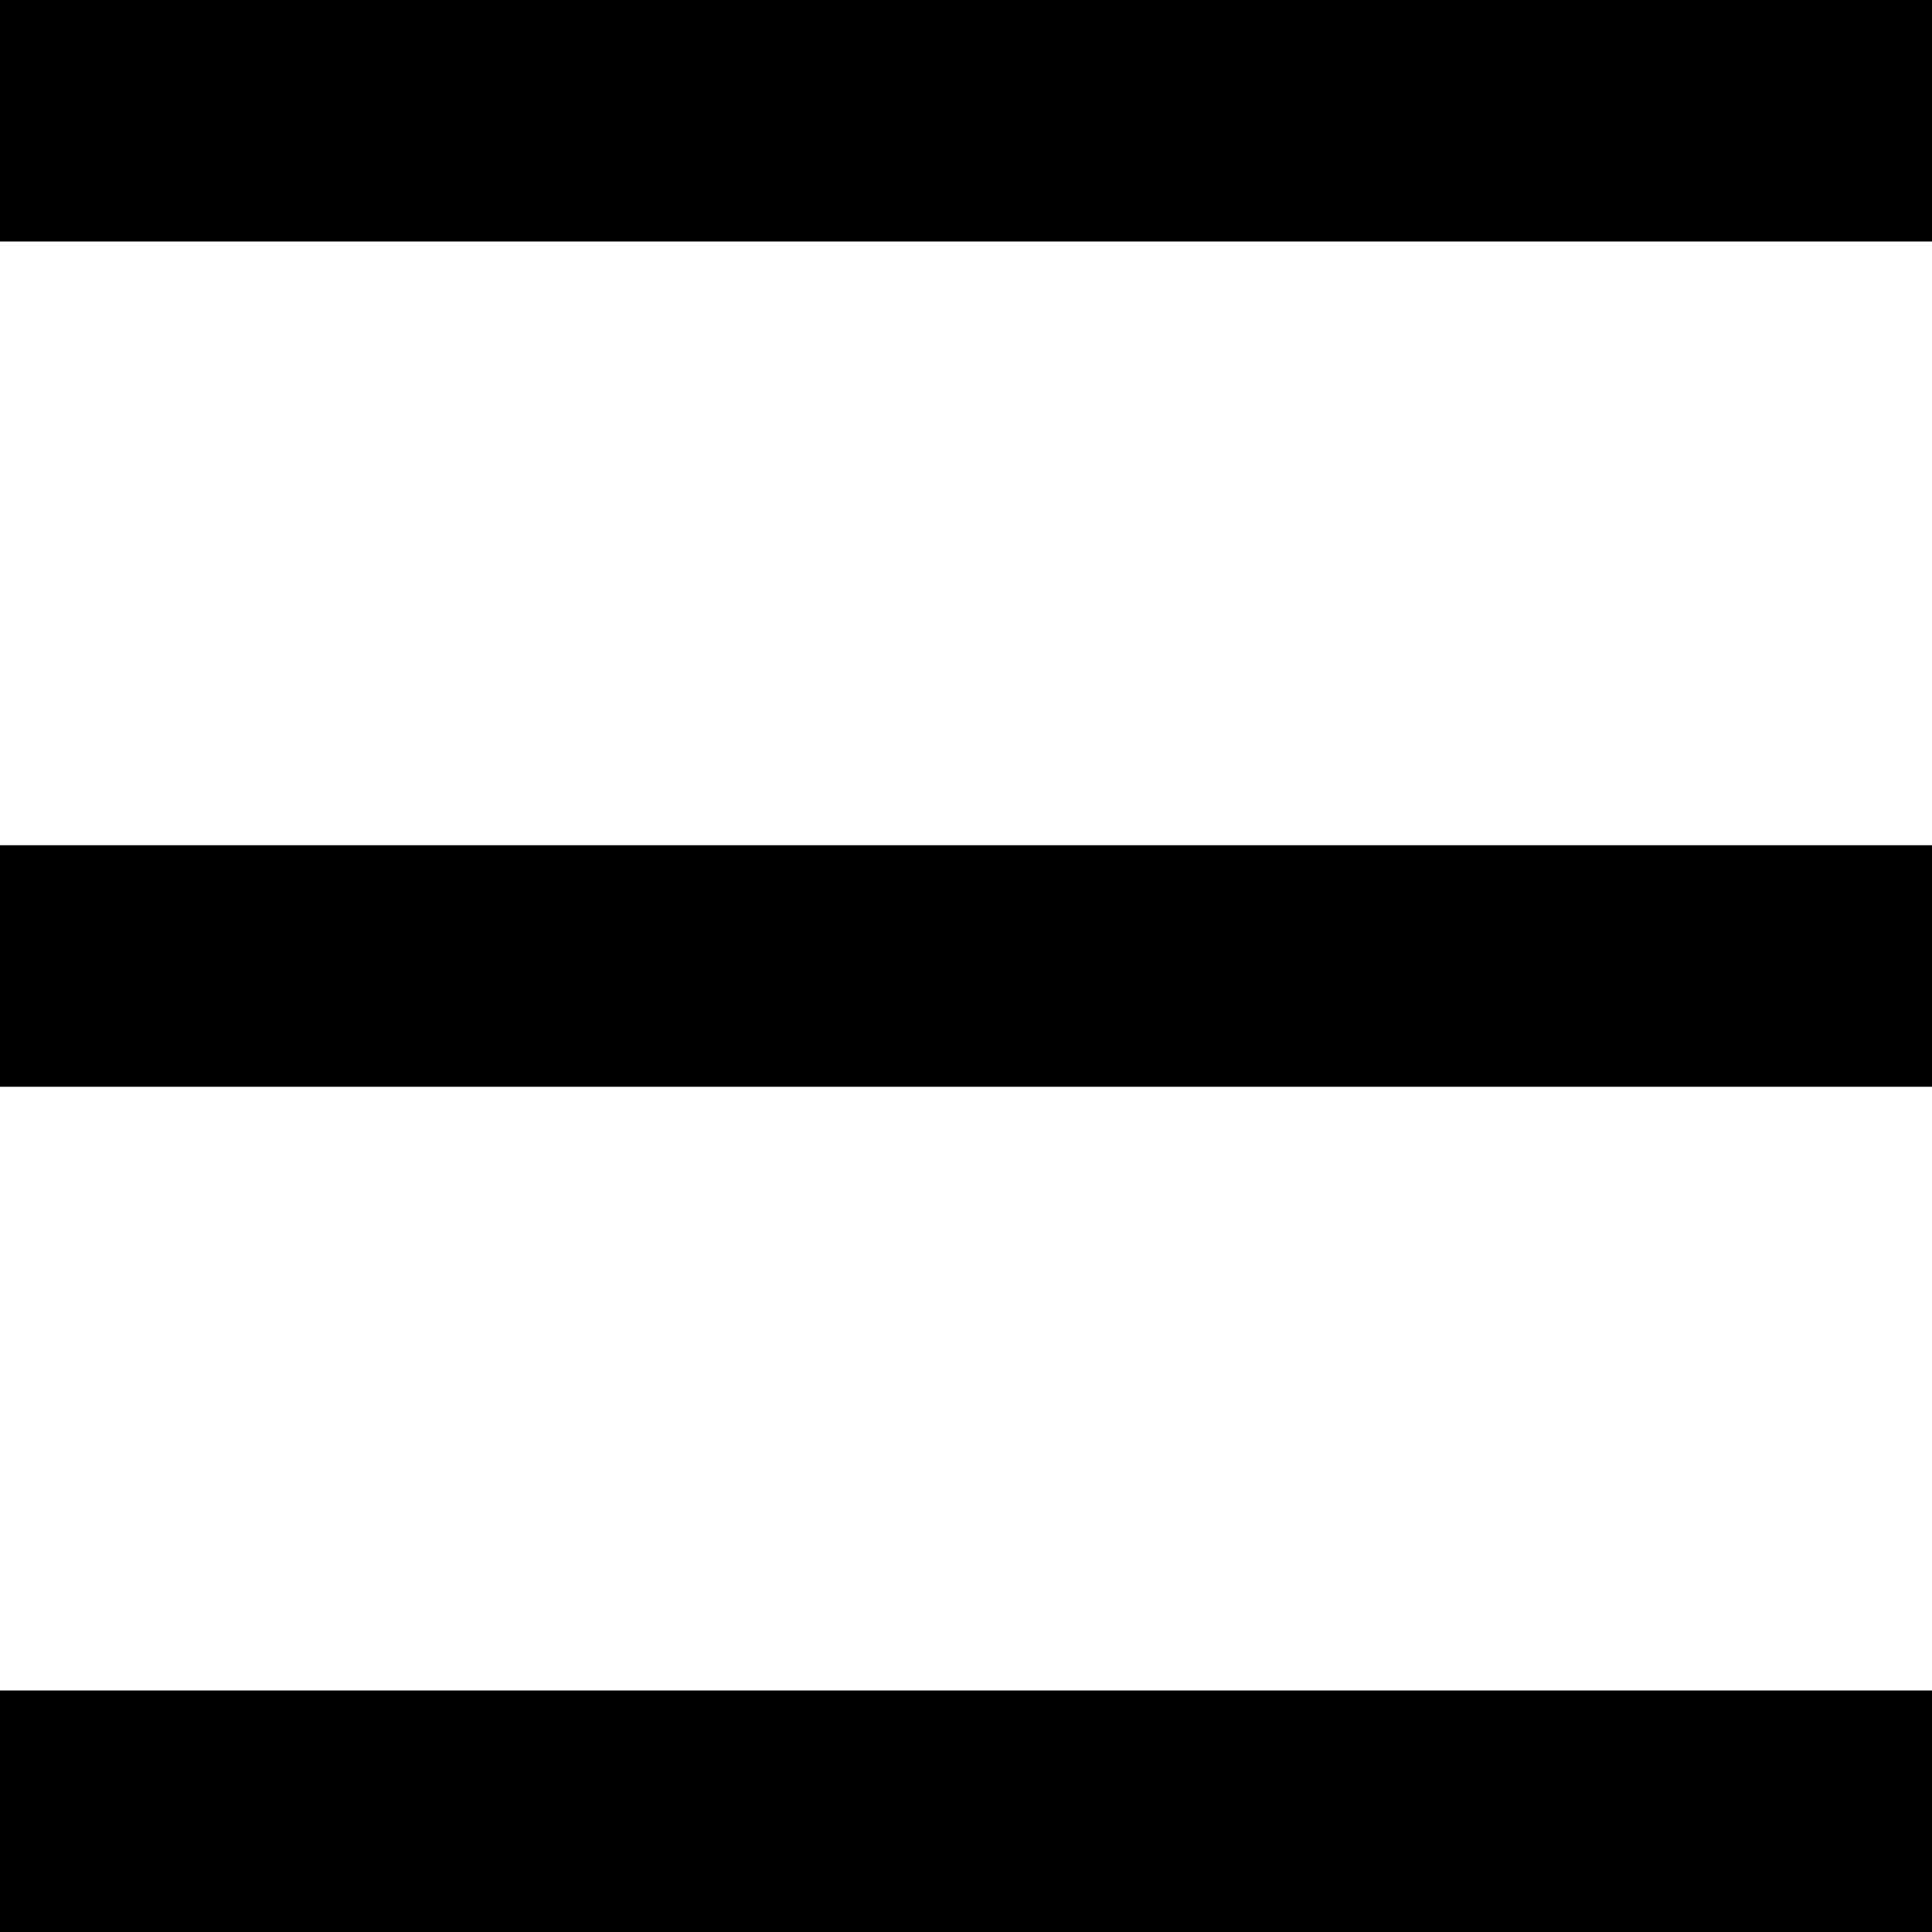
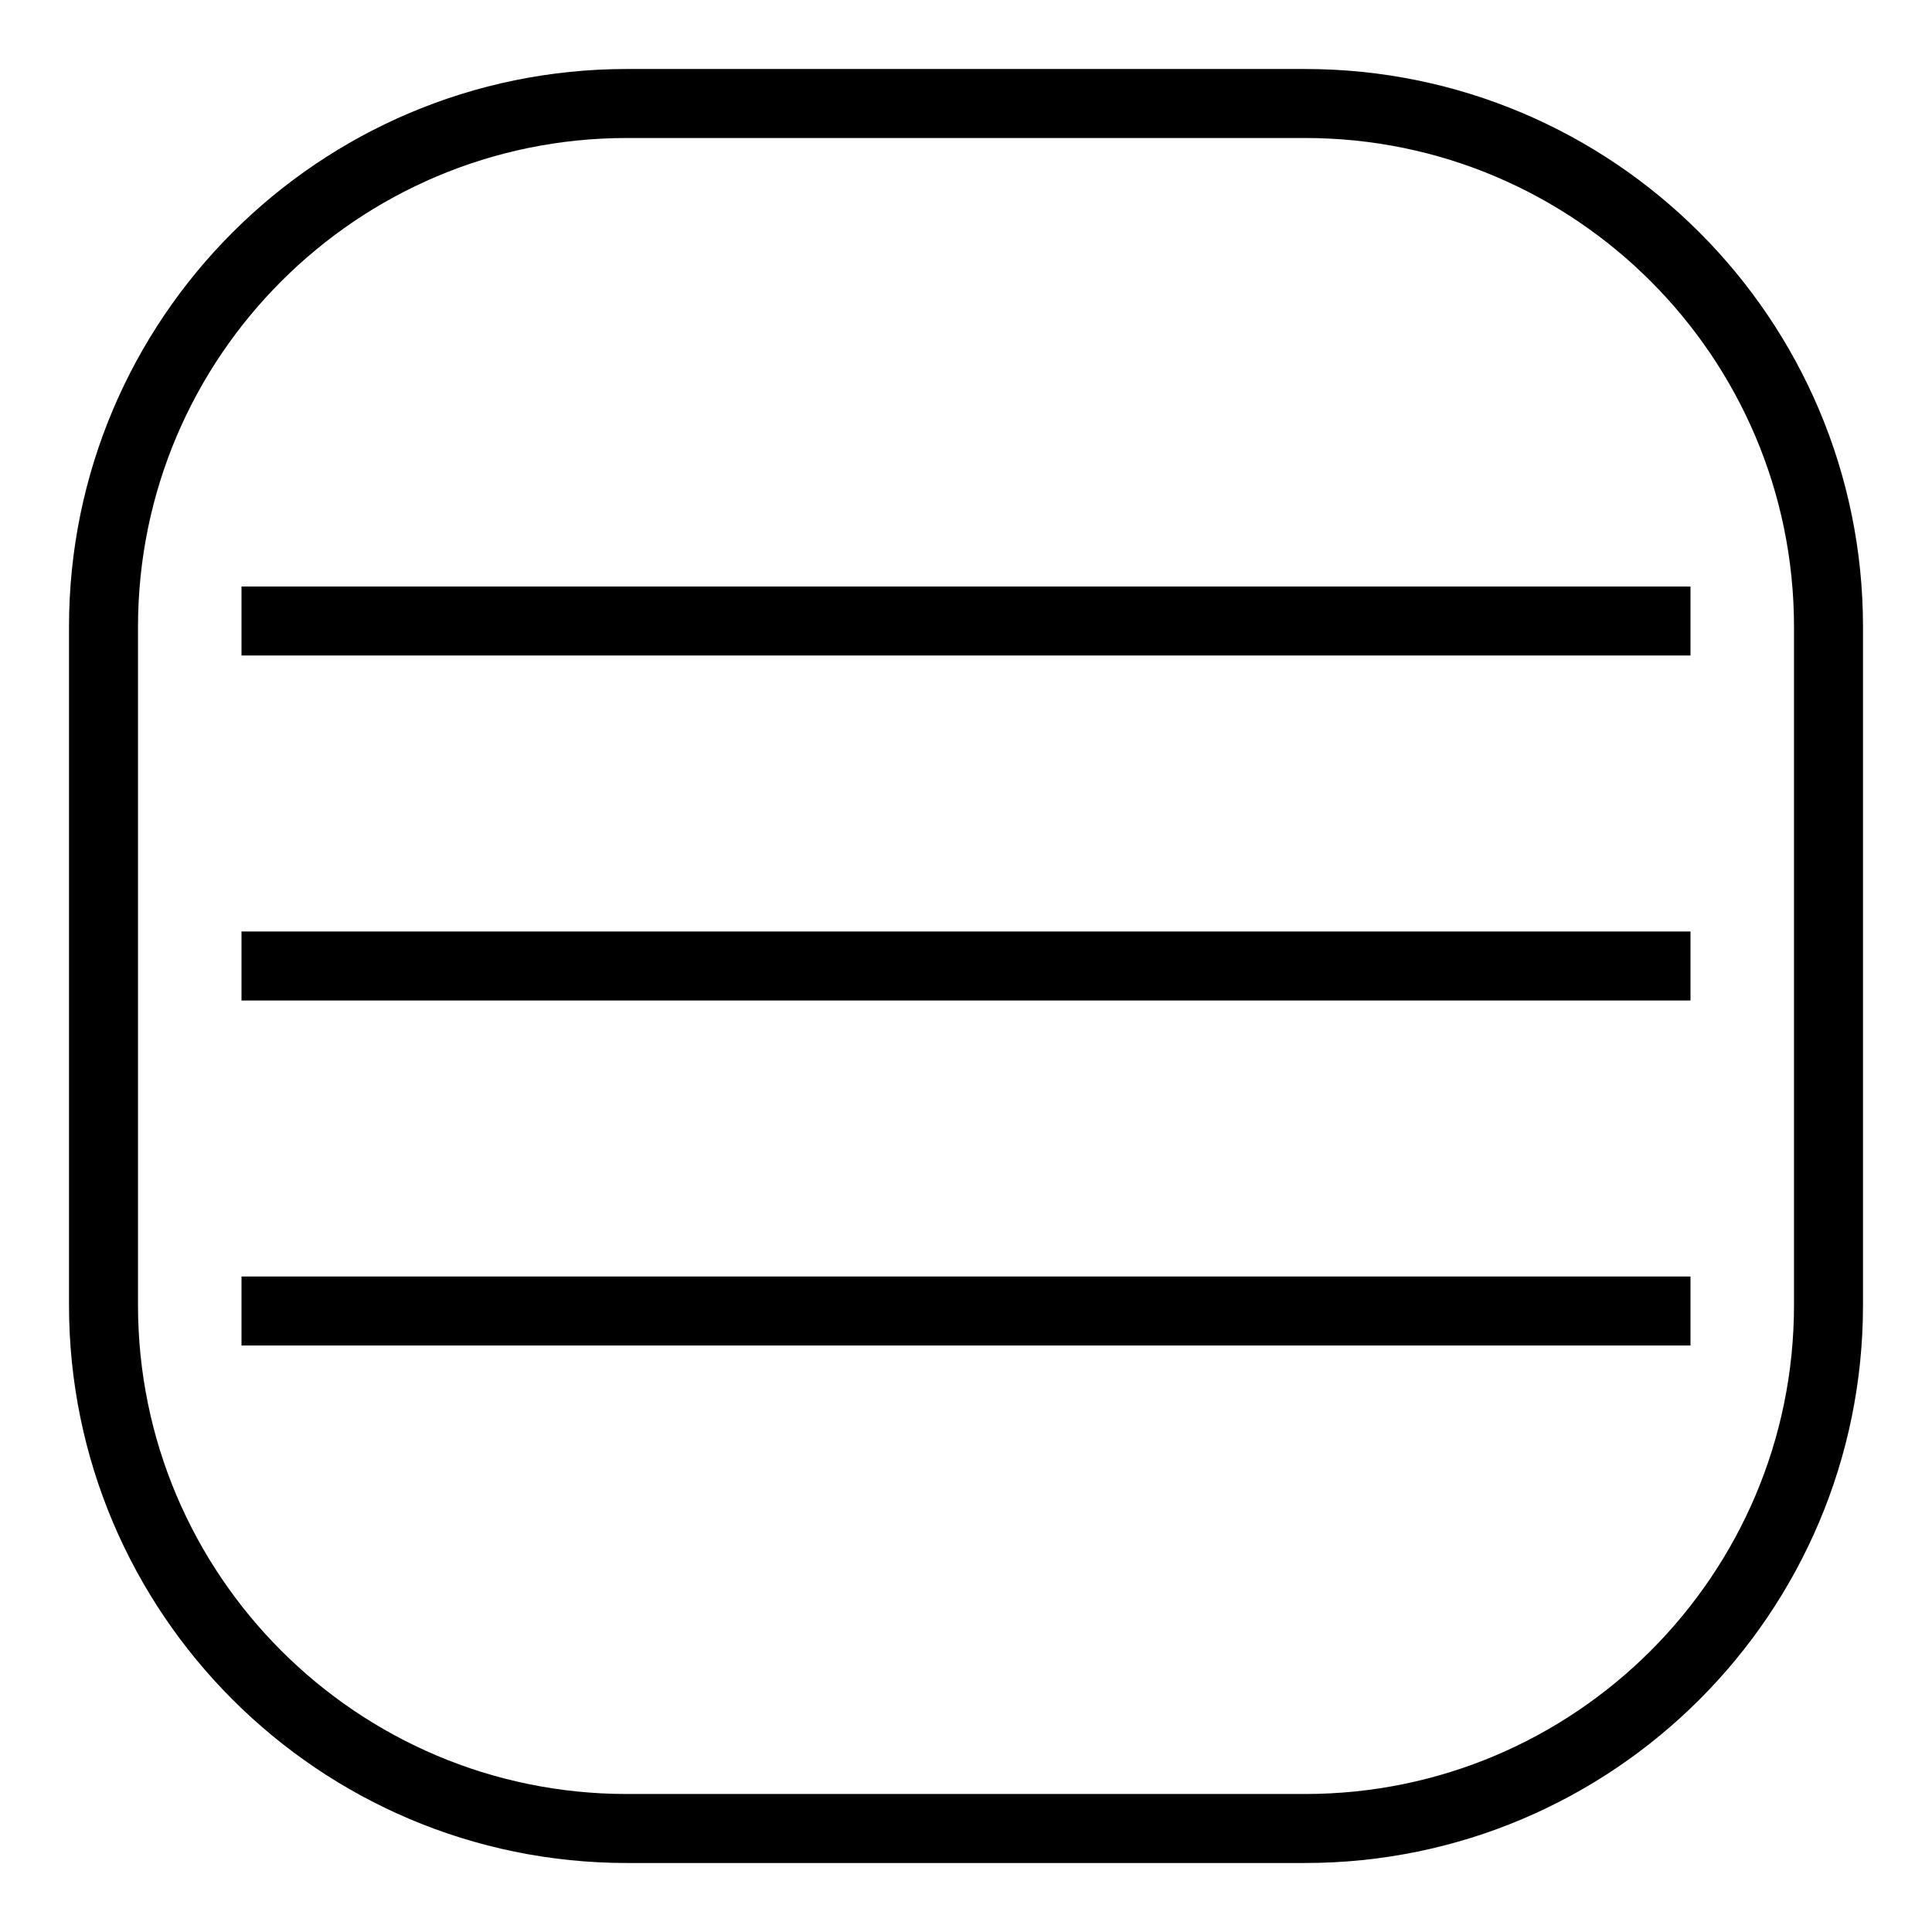
- <svg xmlns="http://www.w3.org/2000/svg" style="isolation:isolate" viewBox="460 215 400 400" width="400" height="400">
-   <rect x="460" y="215" width="400" height="50" transform="matrix(1,0,0,1,0,0)" fill="rgb(0,0,0)" />
-   <rect x="460" y="565" width="400" height="50" transform="matrix(1,0,0,1,0,0)" fill="rgb(0,0,0)" />
-   <rect x="460" y="390" width="400" height="50" transform="matrix(1,0,0,1,0,0)" fill="rgb(0,0,0)" />
+ <svg xmlns="http://www.w3.org/2000/svg" style="isolation:isolate" viewBox="-30 -30 560 560" width="560" height="560">
+   <path d="M 151.722 0 L 348.278 0 C 432.016 0 500 67.984 500 151.722 L 500 348.278 C 500 432.016 432.016 500 348.278 500 L 151.722 500 C 67.984 500 0 432.016 0 348.278 L 0 151.722 C 0 67.984 67.984 0 151.722 0 Z" style="fill:none;stroke:#000000;stroke-width:20;stroke-linecap:square;stroke-miterlimit:3;" />
+   <line x1="50" y1="250" x2="450" y2="250" vector-effect="non-scaling-stroke" stroke-width="20" stroke="rgb(0,0,0)" stroke-linejoin="miter" stroke-linecap="square" stroke-miterlimit="3" />
+   <line x1="50" y1="150" x2="450" y2="150" vector-effect="non-scaling-stroke" stroke-width="20" stroke="rgb(0,0,0)" stroke-linejoin="miter" stroke-linecap="square" stroke-miterlimit="3" />
+   <line x1="50" y1="350" x2="450" y2="350" vector-effect="non-scaling-stroke" stroke-width="20" stroke="rgb(0,0,0)" stroke-linejoin="miter" stroke-linecap="square" stroke-miterlimit="3" />
</svg>
